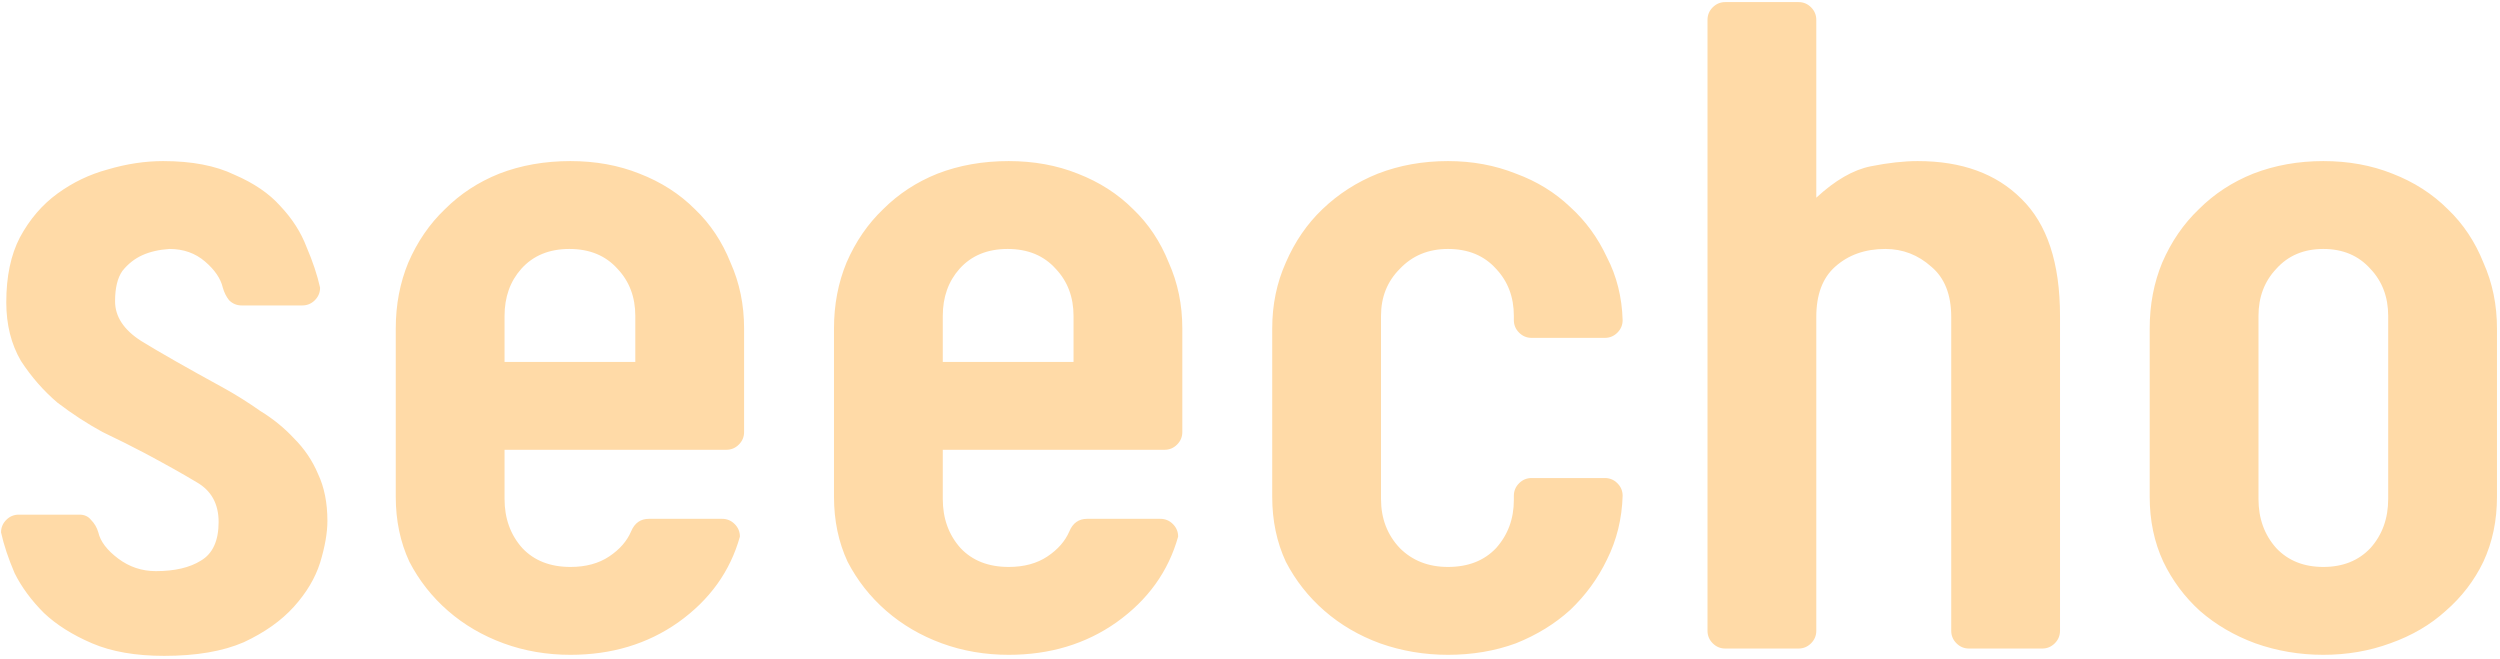
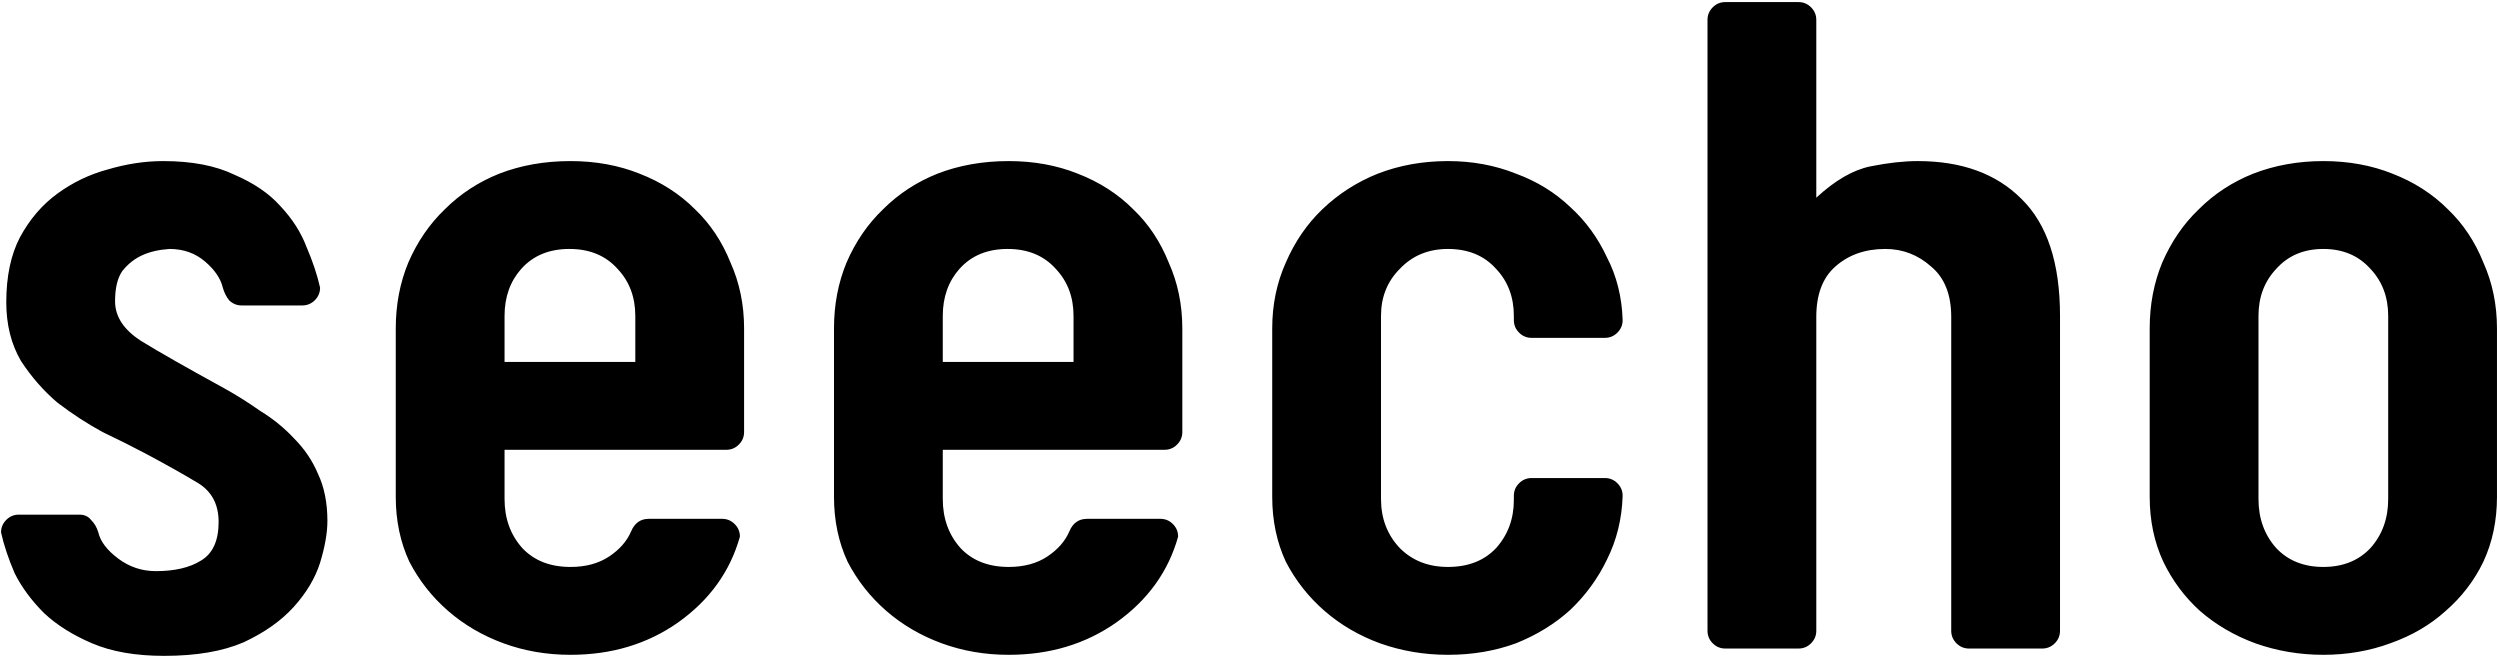
- <svg xmlns="http://www.w3.org/2000/svg" viewBox="0 0 478 126" fill="none">
-   <path d="M31.2 30.8C36.667 30.8 41.2 31.667 44.8 33.4C48.533 35 51.467 37 53.6 39.4C55.867 41.8 57.533 44.4 58.6 47.2C59.8 50 60.667 52.6 61.2 55C61.2 55.933 60.867 56.733 60.2 57.4C59.533 58.067 58.733 58.4 57.8 58.4H46.2C45.267 58.4 44.467 58.067 43.8 57.4C43.267 56.733 42.867 55.933 42.6 55C42.2 53.267 41.067 51.6 39.2 50C37.333 48.4 35.067 47.6 32.4 47.6C30.4 47.733 28.667 48.133 27.2 48.8C25.733 49.467 24.467 50.467 23.4 51.8C22.467 53.133 22 55.067 22 57.6C22 60.533 23.667 63.067 27 65.2C30.467 67.333 35.733 70.333 42.8 74.2C45.2 75.533 47.533 77 49.8 78.6C52.2 80.067 54.333 81.8 56.2 83.8C58.2 85.8 59.733 88.067 60.8 90.6C62 93.133 62.6 96.133 62.6 99.6C62.6 101.867 62.133 104.533 61.2 107.6C60.267 110.533 58.6 113.333 56.2 116C53.8 118.667 50.6 120.933 46.6 122.8C42.6 124.533 37.533 125.4 31.4 125.4C25.933 125.4 21.333 124.6 17.6 123C13.867 121.4 10.8 119.467 8.4 117.2C6 114.8 4.133 112.267 2.8 109.6C1.6 106.8 0.733 104.2 0.2 101.8C0.2 100.867 0.533 100.067 1.2 99.4C1.867 98.733 2.667 98.4 3.6 98.4H15.2C16.133 98.4 16.867 98.733 17.4 99.4C18.067 100.067 18.533 100.867 18.8 101.8C19.2 103.533 20.467 105.2 22.6 106.8C24.733 108.4 27.133 109.2 29.8 109.2C33.4 109.2 36.267 108.533 38.4 107.2C40.667 105.867 41.8 103.4 41.8 99.8C41.8 96.333 40.4 93.8 37.6 92.2C34.933 90.6 31.6 88.733 27.6 86.6C25.333 85.4 22.667 84.067 19.6 82.6C16.667 81 13.8 79.133 11 77C8.333 74.733 6 72.067 4 69C2.133 65.8 1.2 62.067 1.2 57.8C1.2 52.867 2.067 48.733 3.8 45.4C5.667 41.933 8.067 39.133 11 37C13.933 34.867 17.133 33.333 20.6 32.4C24.2 31.333 27.733 30.8 31.2 30.8ZM96.47 86V95.4C96.47 99.133 97.604 102.267 99.87 104.8C102.137 107.2 105.204 108.4 109.07 108.4C112.004 108.4 114.47 107.733 116.47 106.4C118.47 105.067 119.87 103.467 120.67 101.6C121.337 100 122.47 99.2 124.07 99.2H138.07C139.004 99.2 139.804 99.533 140.47 100.2C141.137 100.867 141.47 101.667 141.47 102.6C139.604 109.267 135.67 114.733 129.67 119C123.804 123.133 116.937 125.2 109.07 125.2C104.537 125.2 100.27 124.467 96.27 123C92.27 121.533 88.737 119.467 85.67 116.8C82.604 114.133 80.137 111 78.27 107.4C76.537 103.667 75.67 99.533 75.67 95V62.8C75.67 58.267 76.47 54.067 78.07 50.2C79.804 46.2 82.137 42.8 85.07 40C88.004 37.067 91.47 34.8 95.47 33.2C99.604 31.6 104.137 30.8 109.07 30.8C113.87 30.8 118.27 31.6 122.27 33.2C126.404 34.8 129.937 37.067 132.87 40C135.804 42.8 138.07 46.2 139.67 50.2C141.404 54.067 142.27 58.267 142.27 62.8V82.6C142.27 83.533 141.937 84.333 141.27 85C140.604 85.667 139.804 86 138.87 86H96.47ZM96.47 69.2H121.47V60.4C121.47 56.8 120.337 53.8 118.07 51.4C115.804 48.867 112.737 47.6 108.87 47.6C105.004 47.6 101.937 48.867 99.67 51.4C97.537 53.8 96.47 56.8 96.47 60.4V69.2ZM180.259 86V95.4C180.259 99.133 181.393 102.267 183.659 104.8C185.926 107.2 188.993 108.4 192.859 108.4C195.793 108.4 198.259 107.733 200.259 106.4C202.259 105.067 203.659 103.467 204.459 101.6C205.126 100 206.259 99.2 207.859 99.2H221.859C222.793 99.2 223.593 99.533 224.259 100.2C224.926 100.867 225.259 101.667 225.259 102.6C223.393 109.267 219.459 114.733 213.459 119C207.593 123.133 200.726 125.2 192.859 125.2C188.326 125.2 184.059 124.467 180.059 123C176.059 121.533 172.526 119.467 169.459 116.8C166.393 114.133 163.926 111 162.059 107.4C160.326 103.667 159.459 99.533 159.459 95V62.8C159.459 58.267 160.259 54.067 161.859 50.2C163.593 46.2 165.926 42.8 168.859 40C171.793 37.067 175.259 34.8 179.259 33.2C183.393 31.6 187.926 30.8 192.859 30.8C197.659 30.8 202.059 31.6 206.059 33.2C210.193 34.8 213.726 37.067 216.659 40C219.593 42.8 221.859 46.2 223.459 50.2C225.193 54.067 226.059 58.267 226.059 62.8V82.6C226.059 83.533 225.726 84.333 225.059 85C224.393 85.667 223.593 86 222.659 86H180.259ZM180.259 69.2H205.259V60.4C205.259 56.8 204.126 53.8 201.859 51.4C199.593 48.867 196.526 47.6 192.659 47.6C188.793 47.6 185.726 48.867 183.459 51.4C181.326 53.8 180.259 56.8 180.259 60.4V69.2ZM276.848 108.4C280.715 108.4 283.782 107.2 286.048 104.8C288.315 102.267 289.448 99.2 289.448 95.6V94.8C289.448 93.867 289.782 93.067 290.448 92.4C291.115 91.733 291.915 91.4 292.848 91.4H306.848C307.782 91.4 308.582 91.733 309.248 92.4C309.915 93.067 310.248 93.867 310.248 94.8C310.115 99.2 309.115 103.267 307.248 107C305.515 110.6 303.182 113.8 300.248 116.6C297.315 119.267 293.848 121.4 289.848 123C285.848 124.467 281.515 125.2 276.848 125.2C272.315 125.2 267.982 124.467 263.848 123C259.848 121.533 256.315 119.467 253.248 116.8C250.182 114.133 247.715 111 245.848 107.4C244.115 103.667 243.248 99.533 243.248 95V62.8C243.248 58.267 244.115 54.067 245.848 50.2C247.582 46.2 249.915 42.8 252.848 40C255.915 37.067 259.448 34.8 263.448 33.2C267.582 31.6 272.048 30.8 276.848 30.8C281.515 30.8 285.848 31.6 289.848 33.2C293.848 34.667 297.315 36.8 300.248 39.6C303.182 42.267 305.515 45.467 307.248 49.2C309.115 52.8 310.115 56.8 310.248 61.2C310.248 62.133 309.915 62.933 309.248 63.6C308.582 64.267 307.782 64.6 306.848 64.6H292.848C291.915 64.6 291.115 64.267 290.448 63.6C289.782 62.933 289.448 62.133 289.448 61.2V60.4C289.448 56.8 288.315 53.8 286.048 51.4C283.782 48.867 280.715 47.6 276.848 47.6C273.115 47.6 270.048 48.867 267.648 51.4C265.248 53.8 264.048 56.8 264.048 60.4V95.4C264.048 99.133 265.248 102.267 267.648 104.8C270.048 107.2 273.115 108.4 276.848 108.4ZM326.475 3.8C326.475 2.867 326.808 2.067 327.475 1.4C328.142 0.733 328.942 0.4 329.875 0.4H343.875C344.808 0.4 345.608 0.733 346.275 1.4C346.942 2.067 347.275 2.867 347.275 3.8V37.8C350.875 34.467 354.342 32.467 357.675 31.8C361.008 31.133 364.008 30.8 366.675 30.8C375.075 30.8 381.675 33.2 386.475 38C391.408 42.8 393.875 50.267 393.875 60.4V120.6C393.875 121.533 393.542 122.333 392.875 123C392.208 123.667 391.408 124 390.475 124H376.475C375.542 124 374.742 123.667 374.075 123C373.408 122.333 373.075 121.533 373.075 120.6V60.6C373.075 56.333 371.808 53.133 369.275 51C366.742 48.733 363.808 47.6 360.475 47.6C356.608 47.6 353.408 48.733 350.875 51C348.475 53.133 347.275 56.333 347.275 60.6V120.6C347.275 121.533 346.942 122.333 346.275 123C345.608 123.667 344.808 124 343.875 124H329.875C328.942 124 328.142 123.667 327.475 123C326.808 122.333 326.475 121.533 326.475 120.6V3.8ZM444.222 30.8C449.022 30.8 453.422 31.6 457.422 33.2C461.555 34.8 465.089 37.067 468.022 40C470.955 42.8 473.222 46.2 474.822 50.2C476.555 54.067 477.422 58.267 477.422 62.8V95C477.422 99.533 476.555 103.667 474.822 107.4C473.089 111 470.689 114.133 467.622 116.8C464.689 119.467 461.155 121.533 457.022 123C453.022 124.467 448.755 125.2 444.222 125.2C439.689 125.2 435.355 124.467 431.222 123C427.222 121.533 423.689 119.467 420.622 116.8C417.689 114.133 415.355 111 413.622 107.4C411.889 103.667 411.022 99.533 411.022 95V62.8C411.022 58.267 411.822 54.067 413.422 50.2C415.155 46.2 417.489 42.8 420.422 40C423.355 37.067 426.822 34.8 430.822 33.2C434.955 31.6 439.422 30.8 444.222 30.8ZM444.222 108.4C447.955 108.4 450.955 107.2 453.222 104.8C455.489 102.267 456.622 99.133 456.622 95.4V60.4C456.622 56.8 455.489 53.8 453.222 51.4C450.955 48.867 447.955 47.6 444.222 47.6C440.489 47.6 437.489 48.867 435.222 51.4C432.955 53.8 431.822 56.8 431.822 60.4V95.4C431.822 99.133 432.955 102.267 435.222 104.8C437.489 107.2 440.489 108.4 444.222 108.4Z" fill="#FFDAA7" />
+ <svg xmlns="http://www.w3.org/2000/svg" viewBox="0 0 478 126" fill="currentColor">
+   <path d="M31.2 30.8C36.667 30.8 41.2 31.667 44.8 33.4C48.533 35 51.467 37 53.6 39.4C55.867 41.8 57.533 44.4 58.6 47.2C59.8 50 60.667 52.6 61.2 55C61.2 55.933 60.867 56.733 60.2 57.4C59.533 58.067 58.733 58.4 57.8 58.4H46.2C45.267 58.4 44.467 58.067 43.8 57.4C43.267 56.733 42.867 55.933 42.6 55C42.2 53.267 41.067 51.6 39.2 50C37.333 48.4 35.067 47.6 32.4 47.6C30.4 47.733 28.667 48.133 27.2 48.8C25.733 49.467 24.467 50.467 23.4 51.8C22.467 53.133 22 55.067 22 57.6C22 60.533 23.667 63.067 27 65.2C30.467 67.333 35.733 70.333 42.8 74.2C45.2 75.533 47.533 77 49.8 78.6C52.2 80.067 54.333 81.8 56.2 83.8C58.2 85.8 59.733 88.067 60.8 90.6C62 93.133 62.6 96.133 62.6 99.6C62.6 101.867 62.133 104.533 61.2 107.6C60.267 110.533 58.6 113.333 56.2 116C53.8 118.667 50.6 120.933 46.6 122.8C42.6 124.533 37.533 125.4 31.4 125.4C25.933 125.4 21.333 124.6 17.6 123C13.867 121.4 10.8 119.467 8.4 117.2C6 114.8 4.133 112.267 2.8 109.6C1.6 106.8 0.733 104.2 0.2 101.8C0.2 100.867 0.533 100.067 1.2 99.4C1.867 98.733 2.667 98.4 3.6 98.4H15.2C16.133 98.4 16.867 98.733 17.4 99.4C18.067 100.067 18.533 100.867 18.8 101.8C19.2 103.533 20.467 105.2 22.6 106.8C24.733 108.4 27.133 109.2 29.8 109.2C33.4 109.2 36.267 108.533 38.4 107.2C40.667 105.867 41.8 103.4 41.8 99.8C41.8 96.333 40.4 93.8 37.6 92.2C34.933 90.6 31.6 88.733 27.6 86.6C25.333 85.4 22.667 84.067 19.6 82.6C16.667 81 13.8 79.133 11 77C8.333 74.733 6 72.067 4 69C2.133 65.8 1.2 62.067 1.2 57.8C1.2 52.867 2.067 48.733 3.8 45.4C5.667 41.933 8.067 39.133 11 37C13.933 34.867 17.133 33.333 20.6 32.4C24.2 31.333 27.733 30.8 31.2 30.8ZM96.47 86V95.4C96.47 99.133 97.604 102.267 99.87 104.8C102.137 107.2 105.204 108.4 109.07 108.4C112.004 108.4 114.47 107.733 116.47 106.4C118.47 105.067 119.87 103.467 120.67 101.6C121.337 100 122.47 99.2 124.07 99.2H138.07C139.004 99.2 139.804 99.533 140.47 100.2C141.137 100.867 141.47 101.667 141.47 102.6C139.604 109.267 135.67 114.733 129.67 119C123.804 123.133 116.937 125.2 109.07 125.2C104.537 125.2 100.27 124.467 96.27 123C92.27 121.533 88.737 119.467 85.67 116.8C82.604 114.133 80.137 111 78.27 107.4C76.537 103.667 75.67 99.533 75.67 95V62.8C75.67 58.267 76.47 54.067 78.07 50.2C79.804 46.2 82.137 42.8 85.07 40C88.004 37.067 91.47 34.8 95.47 33.2C99.604 31.6 104.137 30.8 109.07 30.8C113.87 30.8 118.27 31.6 122.27 33.2C126.404 34.8 129.937 37.067 132.87 40C135.804 42.8 138.07 46.2 139.67 50.2C141.404 54.067 142.27 58.267 142.27 62.8V82.6C142.27 83.533 141.937 84.333 141.27 85C140.604 85.667 139.804 86 138.87 86H96.47ZM96.47 69.2H121.47V60.4C121.47 56.8 120.337 53.8 118.07 51.4C115.804 48.867 112.737 47.6 108.87 47.6C105.004 47.6 101.937 48.867 99.67 51.4C97.537 53.8 96.47 56.8 96.47 60.4V69.2ZM180.259 86V95.4C180.259 99.133 181.393 102.267 183.659 104.8C185.926 107.2 188.993 108.4 192.859 108.4C195.793 108.4 198.259 107.733 200.259 106.4C202.259 105.067 203.659 103.467 204.459 101.6C205.126 100 206.259 99.2 207.859 99.2H221.859C222.793 99.2 223.593 99.533 224.259 100.2C224.926 100.867 225.259 101.667 225.259 102.6C223.393 109.267 219.459 114.733 213.459 119C207.593 123.133 200.726 125.2 192.859 125.2C188.326 125.2 184.059 124.467 180.059 123C176.059 121.533 172.526 119.467 169.459 116.8C166.393 114.133 163.926 111 162.059 107.4C160.326 103.667 159.459 99.533 159.459 95V62.8C159.459 58.267 160.259 54.067 161.859 50.2C163.593 46.2 165.926 42.8 168.859 40C171.793 37.067 175.259 34.8 179.259 33.2C183.393 31.6 187.926 30.8 192.859 30.8C197.659 30.8 202.059 31.6 206.059 33.2C210.193 34.8 213.726 37.067 216.659 40C219.593 42.8 221.859 46.2 223.459 50.2C225.193 54.067 226.059 58.267 226.059 62.8V82.6C226.059 83.533 225.726 84.333 225.059 85C224.393 85.667 223.593 86 222.659 86H180.259ZM180.259 69.2H205.259V60.4C205.259 56.8 204.126 53.8 201.859 51.4C199.593 48.867 196.526 47.6 192.659 47.6C188.793 47.6 185.726 48.867 183.459 51.4C181.326 53.8 180.259 56.8 180.259 60.4V69.2ZM276.848 108.4C280.715 108.4 283.782 107.2 286.048 104.8C288.315 102.267 289.448 99.2 289.448 95.6V94.8C289.448 93.867 289.782 93.067 290.448 92.4C291.115 91.733 291.915 91.4 292.848 91.4H306.848C307.782 91.4 308.582 91.733 309.248 92.4C309.915 93.067 310.248 93.867 310.248 94.8C310.115 99.2 309.115 103.267 307.248 107C305.515 110.6 303.182 113.8 300.248 116.6C297.315 119.267 293.848 121.4 289.848 123C285.848 124.467 281.515 125.2 276.848 125.2C272.315 125.2 267.982 124.467 263.848 123C259.848 121.533 256.315 119.467 253.248 116.8C250.182 114.133 247.715 111 245.848 107.4C244.115 103.667 243.248 99.533 243.248 95V62.8C243.248 58.267 244.115 54.067 245.848 50.2C247.582 46.2 249.915 42.8 252.848 40C255.915 37.067 259.448 34.8 263.448 33.2C267.582 31.6 272.048 30.8 276.848 30.8C281.515 30.8 285.848 31.6 289.848 33.2C293.848 34.667 297.315 36.8 300.248 39.6C303.182 42.267 305.515 45.467 307.248 49.2C309.115 52.8 310.115 56.8 310.248 61.2C310.248 62.133 309.915 62.933 309.248 63.6C308.582 64.267 307.782 64.6 306.848 64.6H292.848C291.915 64.6 291.115 64.267 290.448 63.6C289.782 62.933 289.448 62.133 289.448 61.2V60.4C289.448 56.8 288.315 53.8 286.048 51.4C283.782 48.867 280.715 47.6 276.848 47.6C273.115 47.6 270.048 48.867 267.648 51.4C265.248 53.8 264.048 56.8 264.048 60.4V95.4C264.048 99.133 265.248 102.267 267.648 104.8C270.048 107.2 273.115 108.4 276.848 108.4ZM326.475 3.8C326.475 2.867 326.808 2.067 327.475 1.4C328.142 0.733 328.942 0.4 329.875 0.4H343.875C344.808 0.4 345.608 0.733 346.275 1.4C346.942 2.067 347.275 2.867 347.275 3.8V37.8C350.875 34.467 354.342 32.467 357.675 31.8C361.008 31.133 364.008 30.8 366.675 30.8C375.075 30.8 381.675 33.2 386.475 38C391.408 42.8 393.875 50.267 393.875 60.4V120.6C393.875 121.533 393.542 122.333 392.875 123C392.208 123.667 391.408 124 390.475 124H376.475C375.542 124 374.742 123.667 374.075 123C373.408 122.333 373.075 121.533 373.075 120.6V60.6C373.075 56.333 371.808 53.133 369.275 51C366.742 48.733 363.808 47.6 360.475 47.6C356.608 47.6 353.408 48.733 350.875 51C348.475 53.133 347.275 56.333 347.275 60.6V120.6C347.275 121.533 346.942 122.333 346.275 123C345.608 123.667 344.808 124 343.875 124H329.875C328.942 124 328.142 123.667 327.475 123C326.808 122.333 326.475 121.533 326.475 120.6V3.8ZM444.222 30.8C449.022 30.8 453.422 31.6 457.422 33.2C461.555 34.8 465.089 37.067 468.022 40C470.955 42.8 473.222 46.2 474.822 50.2C476.555 54.067 477.422 58.267 477.422 62.8V95C477.422 99.533 476.555 103.667 474.822 107.4C473.089 111 470.689 114.133 467.622 116.8C464.689 119.467 461.155 121.533 457.022 123C453.022 124.467 448.755 125.2 444.222 125.2C439.689 125.2 435.355 124.467 431.222 123C427.222 121.533 423.689 119.467 420.622 116.8C417.689 114.133 415.355 111 413.622 107.4C411.889 103.667 411.022 99.533 411.022 95V62.8C411.022 58.267 411.822 54.067 413.422 50.2C415.155 46.2 417.489 42.8 420.422 40C423.355 37.067 426.822 34.8 430.822 33.2C434.955 31.6 439.422 30.8 444.222 30.8ZM444.222 108.4C447.955 108.4 450.955 107.2 453.222 104.8C455.489 102.267 456.622 99.133 456.622 95.4V60.4C456.622 56.8 455.489 53.8 453.222 51.4C450.955 48.867 447.955 47.6 444.222 47.6C440.489 47.6 437.489 48.867 435.222 51.4C432.955 53.8 431.822 56.8 431.822 60.4V95.4C431.822 99.133 432.955 102.267 435.222 104.8C437.489 107.2 440.489 108.4 444.222 108.4Z" fill="currentColor" />
</svg>
